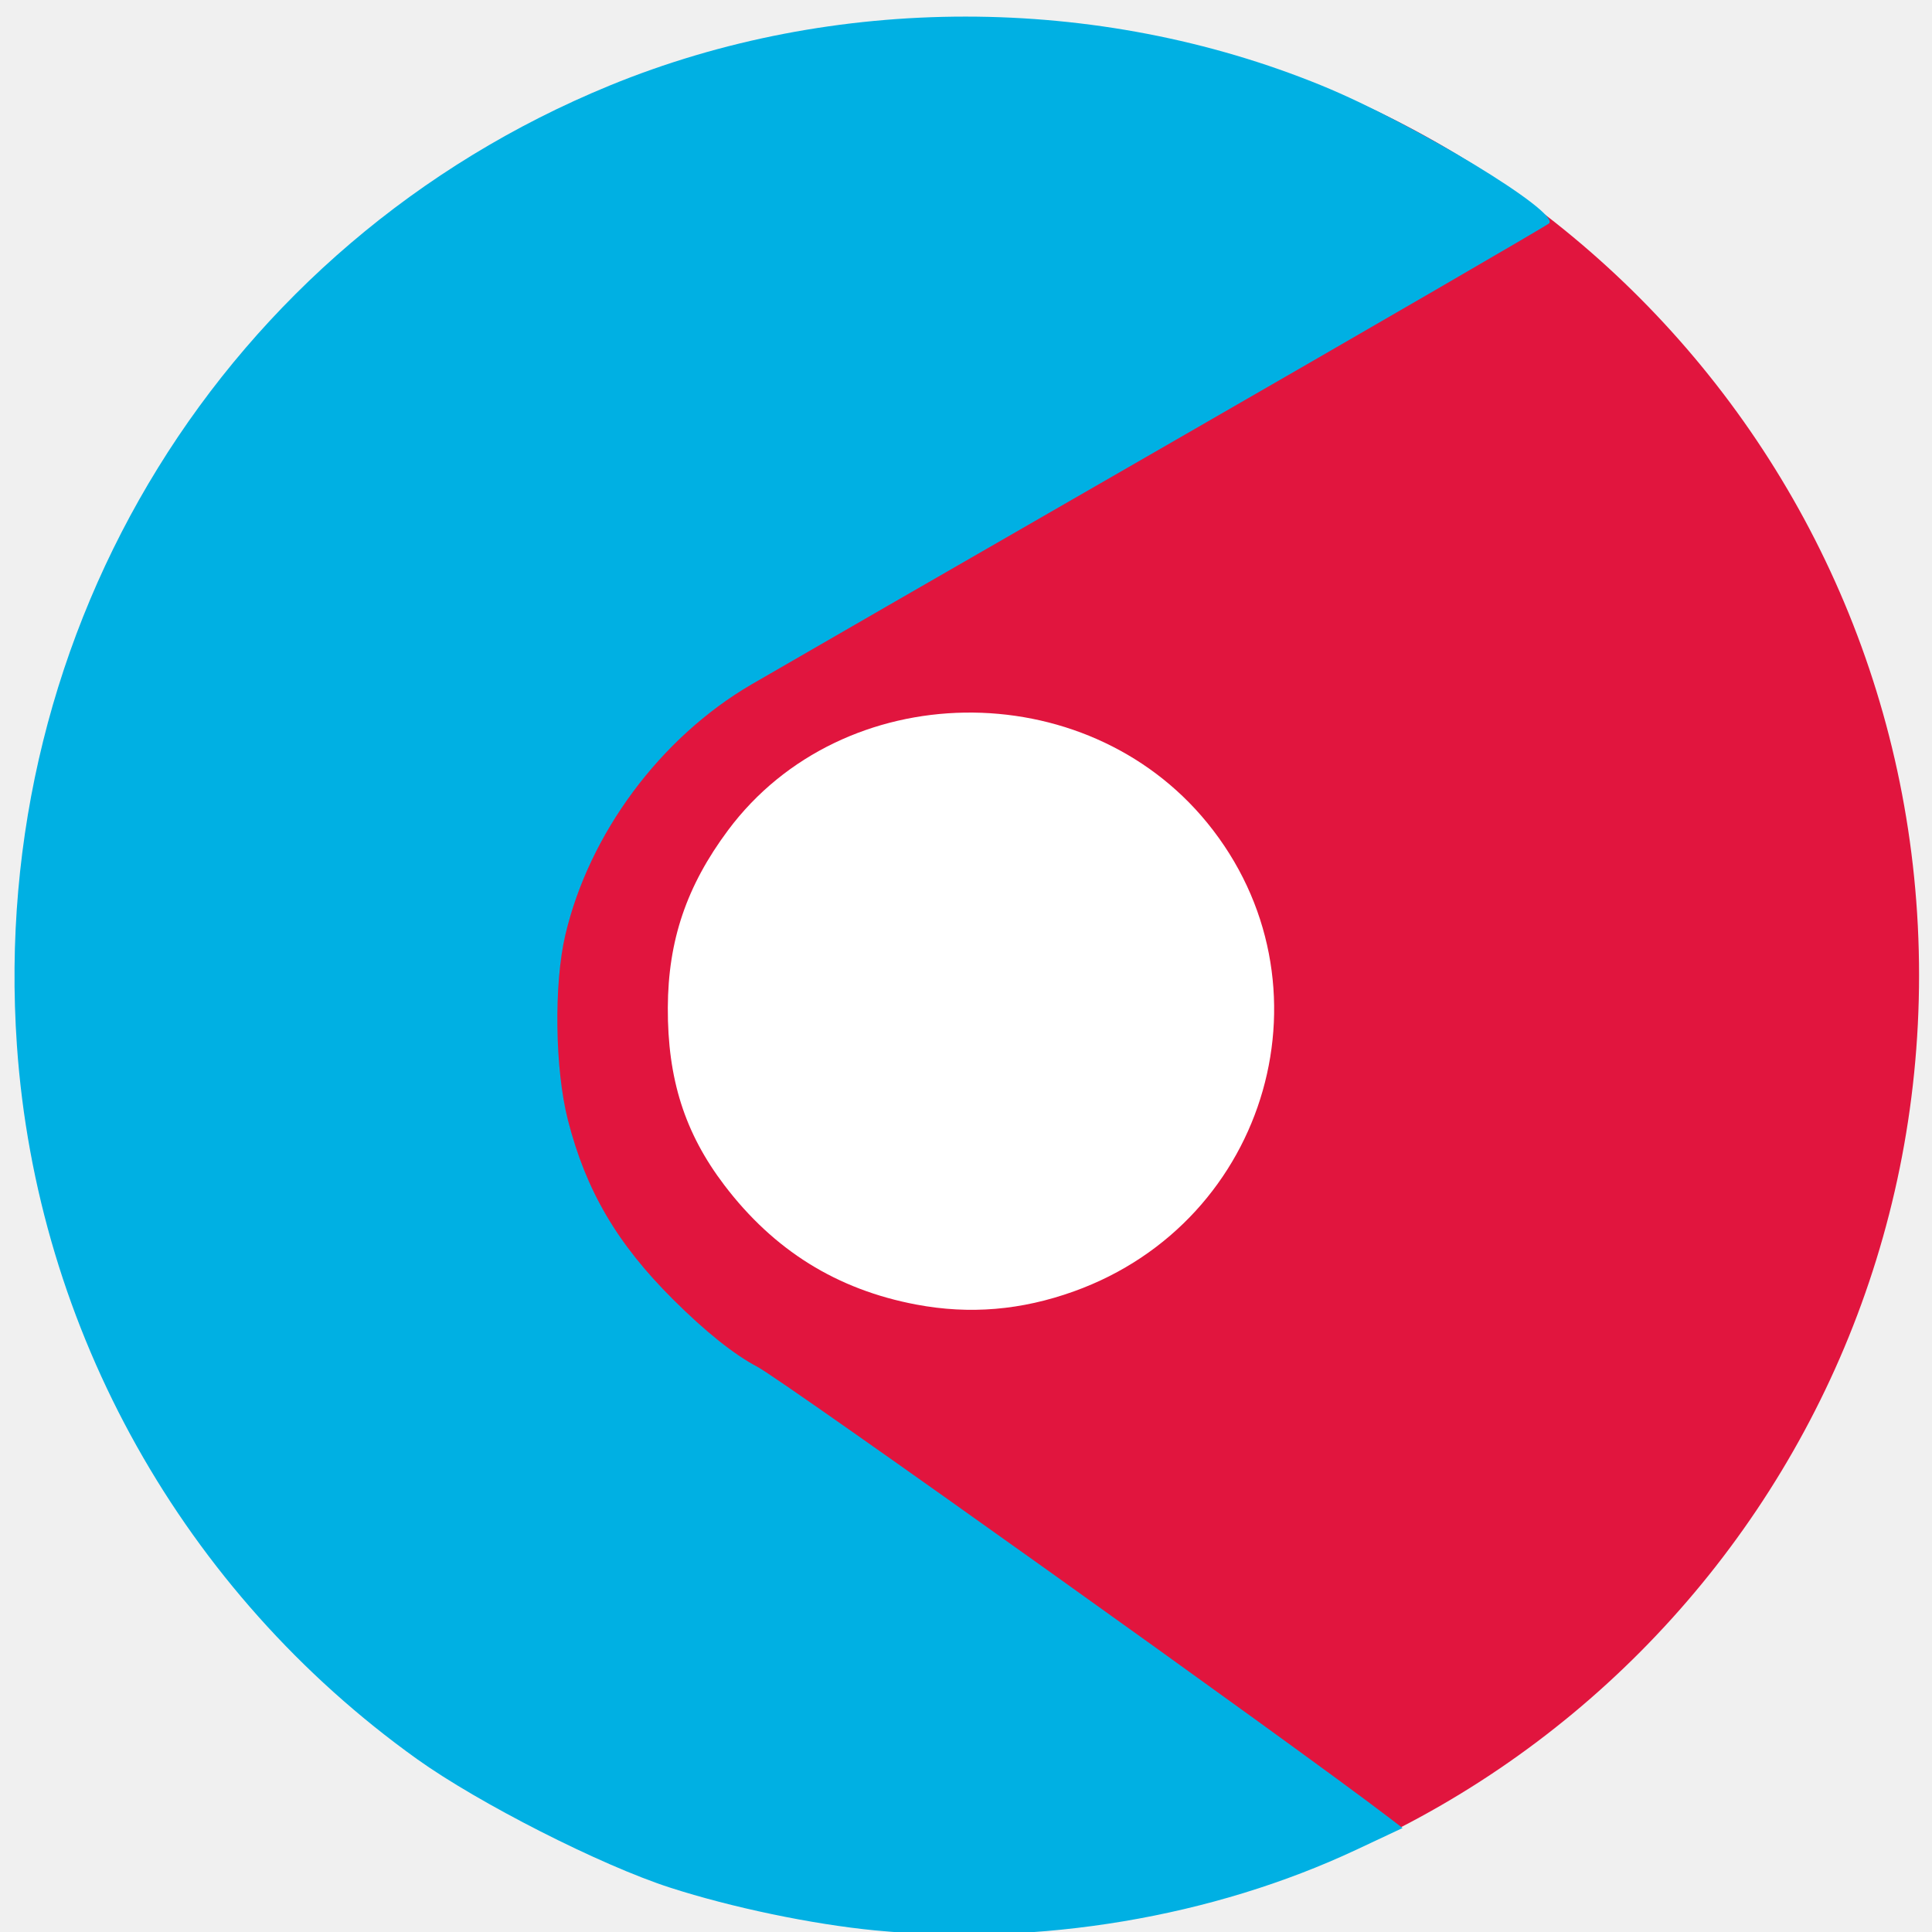
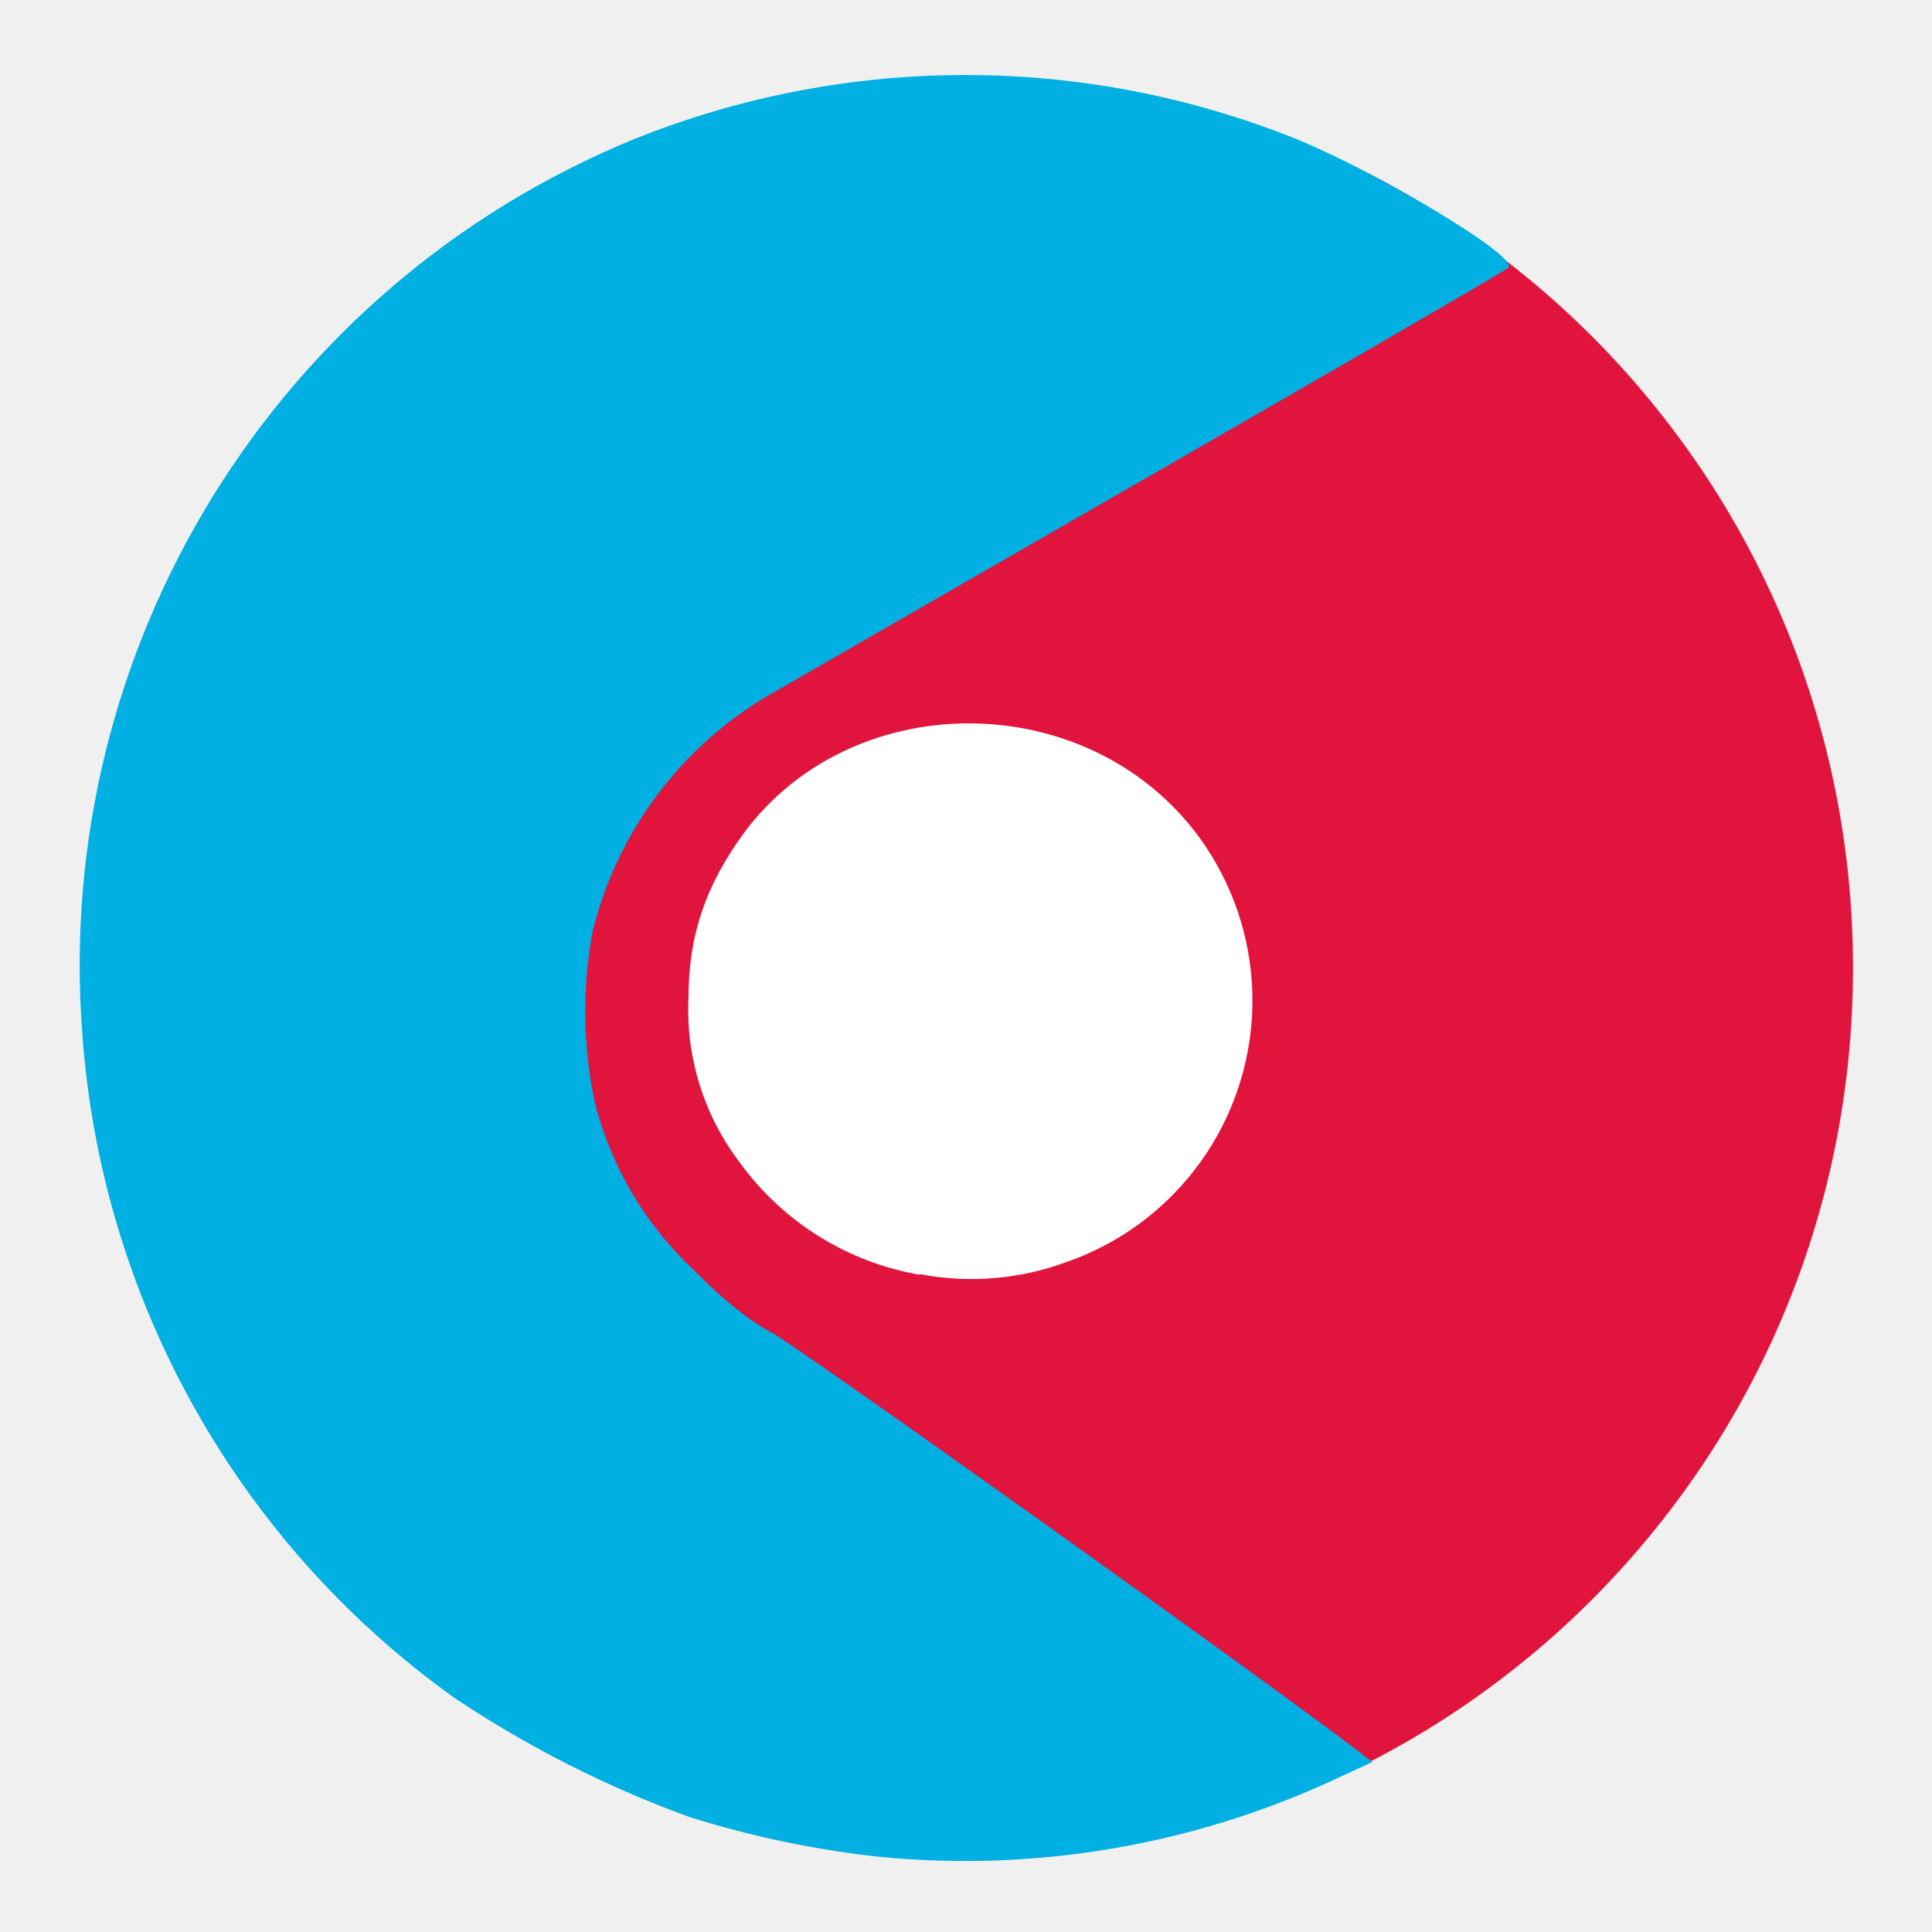
- <svg xmlns="http://www.w3.org/2000/svg" width="1024" height="1024" viewBox="0 0 270.933 270.933" version="1.1" id="svg8">
-   <defs id="defs2" />
-   <g id="layer1" transform="translate(0,-26.06665)">
-     <g id="g4552" transform="translate(0,0.7559524)">
-       <g id="g4526">
-         <ellipse style="opacity:1;fill:#e1143d;fill-opacity:0.99;stroke-width:0.364" id="path4485" cx="135.693" cy="162.062" rx="133.426" ry="134.182" />
-       </g>
-       <path id="path4497" d="M 122.721,296.019 C 113.888,295.165 102.609,292.811 93.945,290.014 84.243,286.882 67.104,278.171 58.45,271.972 25.722,248.532 5.144,211.817 2.372,171.923 -1.705,113.237 31.491,59.474 85.487,37.311 116.924,24.408 153.886,24.415 185.402,37.331 c 12.825,5.256 33.449,17.765 31.831,19.306 -0.356,0.339 -24.543,14.367 -53.75,31.173 -29.207,16.807 -55.376,31.887 -58.155,33.513 -12.732,7.449 -22.708,20.888 -26.05,35.095 -1.624,6.901 -1.461,18.826 0.354,25.938 2.528,9.906 6.893,17.352 14.764,25.19 4.543,4.524 8.556,7.729 11.812,9.437 3.668,1.924 75.591,53.259 88.672,63.29 l 1.81,1.388 -6.452,3.03 c -20.179,9.476 -44.483,13.554 -67.516,11.327 z" style="opacity:1;fill:#00b0e3;fill-opacity:1;stroke-width:0.759" />
-       <g id="g4529">
-         <path style="opacity:1;fill:#ffffff;fill-opacity:1;stroke-width:0.583" d="m 128.501,208.256 c -11.127,-2.095 -19.972,-7.598 -26.929,-16.752 -5.548,-7.3 -7.962,-14.887 -7.921,-24.893 0.039,-9.429 2.63,-17.062 8.44,-24.865 16.058,-21.567 50.044,-22.093 67.211,-1.04 18.249,22.38 8.724,55.848 -18.697,65.697 -7.394,2.656 -14.623,3.262 -22.103,1.853 z" id="path4499" />
-       </g>
-     </g>
-   </g>
+ <svg xmlns="http://www.w3.org/2000/svg" viewBox="-10 -9 291 291">
+   <ellipse cx="135.7" cy="162.1" fill="#e1143d" rx="133.4" ry="134.2" transform="translate(0 -25.3)" />
+   <path fill="#00b0e3" d="M122.7 270.7a149 149 0 0 1-28.8-6 165.3 165.3 0 0 1-35.5-18 134.7 134.7 0 0 1-56-100A134.5 134.5 0 0 1 85.4 12a133.7 133.7 0 0 1 100 0c12.8 5.3 33.5 17.8 31.8 19.3-.3.4-24.5 14.4-53.7 31.2L105.3 96a57.2 57.2 0 0 0-26 35.1 66 66 0 0 0 .3 26 52 52 0 0 0 14.8 25.1c4.5 4.6 8.6 7.8 11.8 9.5 3.7 1.9 75.6 53.2 88.7 63.3l1.8 1.4-6.5 3a132.3 132.3 0 0 1-67.5 11.3z" />
+   <path fill="#fff" d="M128.5 183a42.4 42.4 0 0 1-27-16.8 38 38 0 0 1-7.8-24.9c0-9.4 2.6-17 8.4-24.9 16-21.5 50-22 67.2-1a41.7 41.7 0 0 1-18.7 65.7 41.2 41.2 0 0 1-22.1 1.8z" />
</svg>
